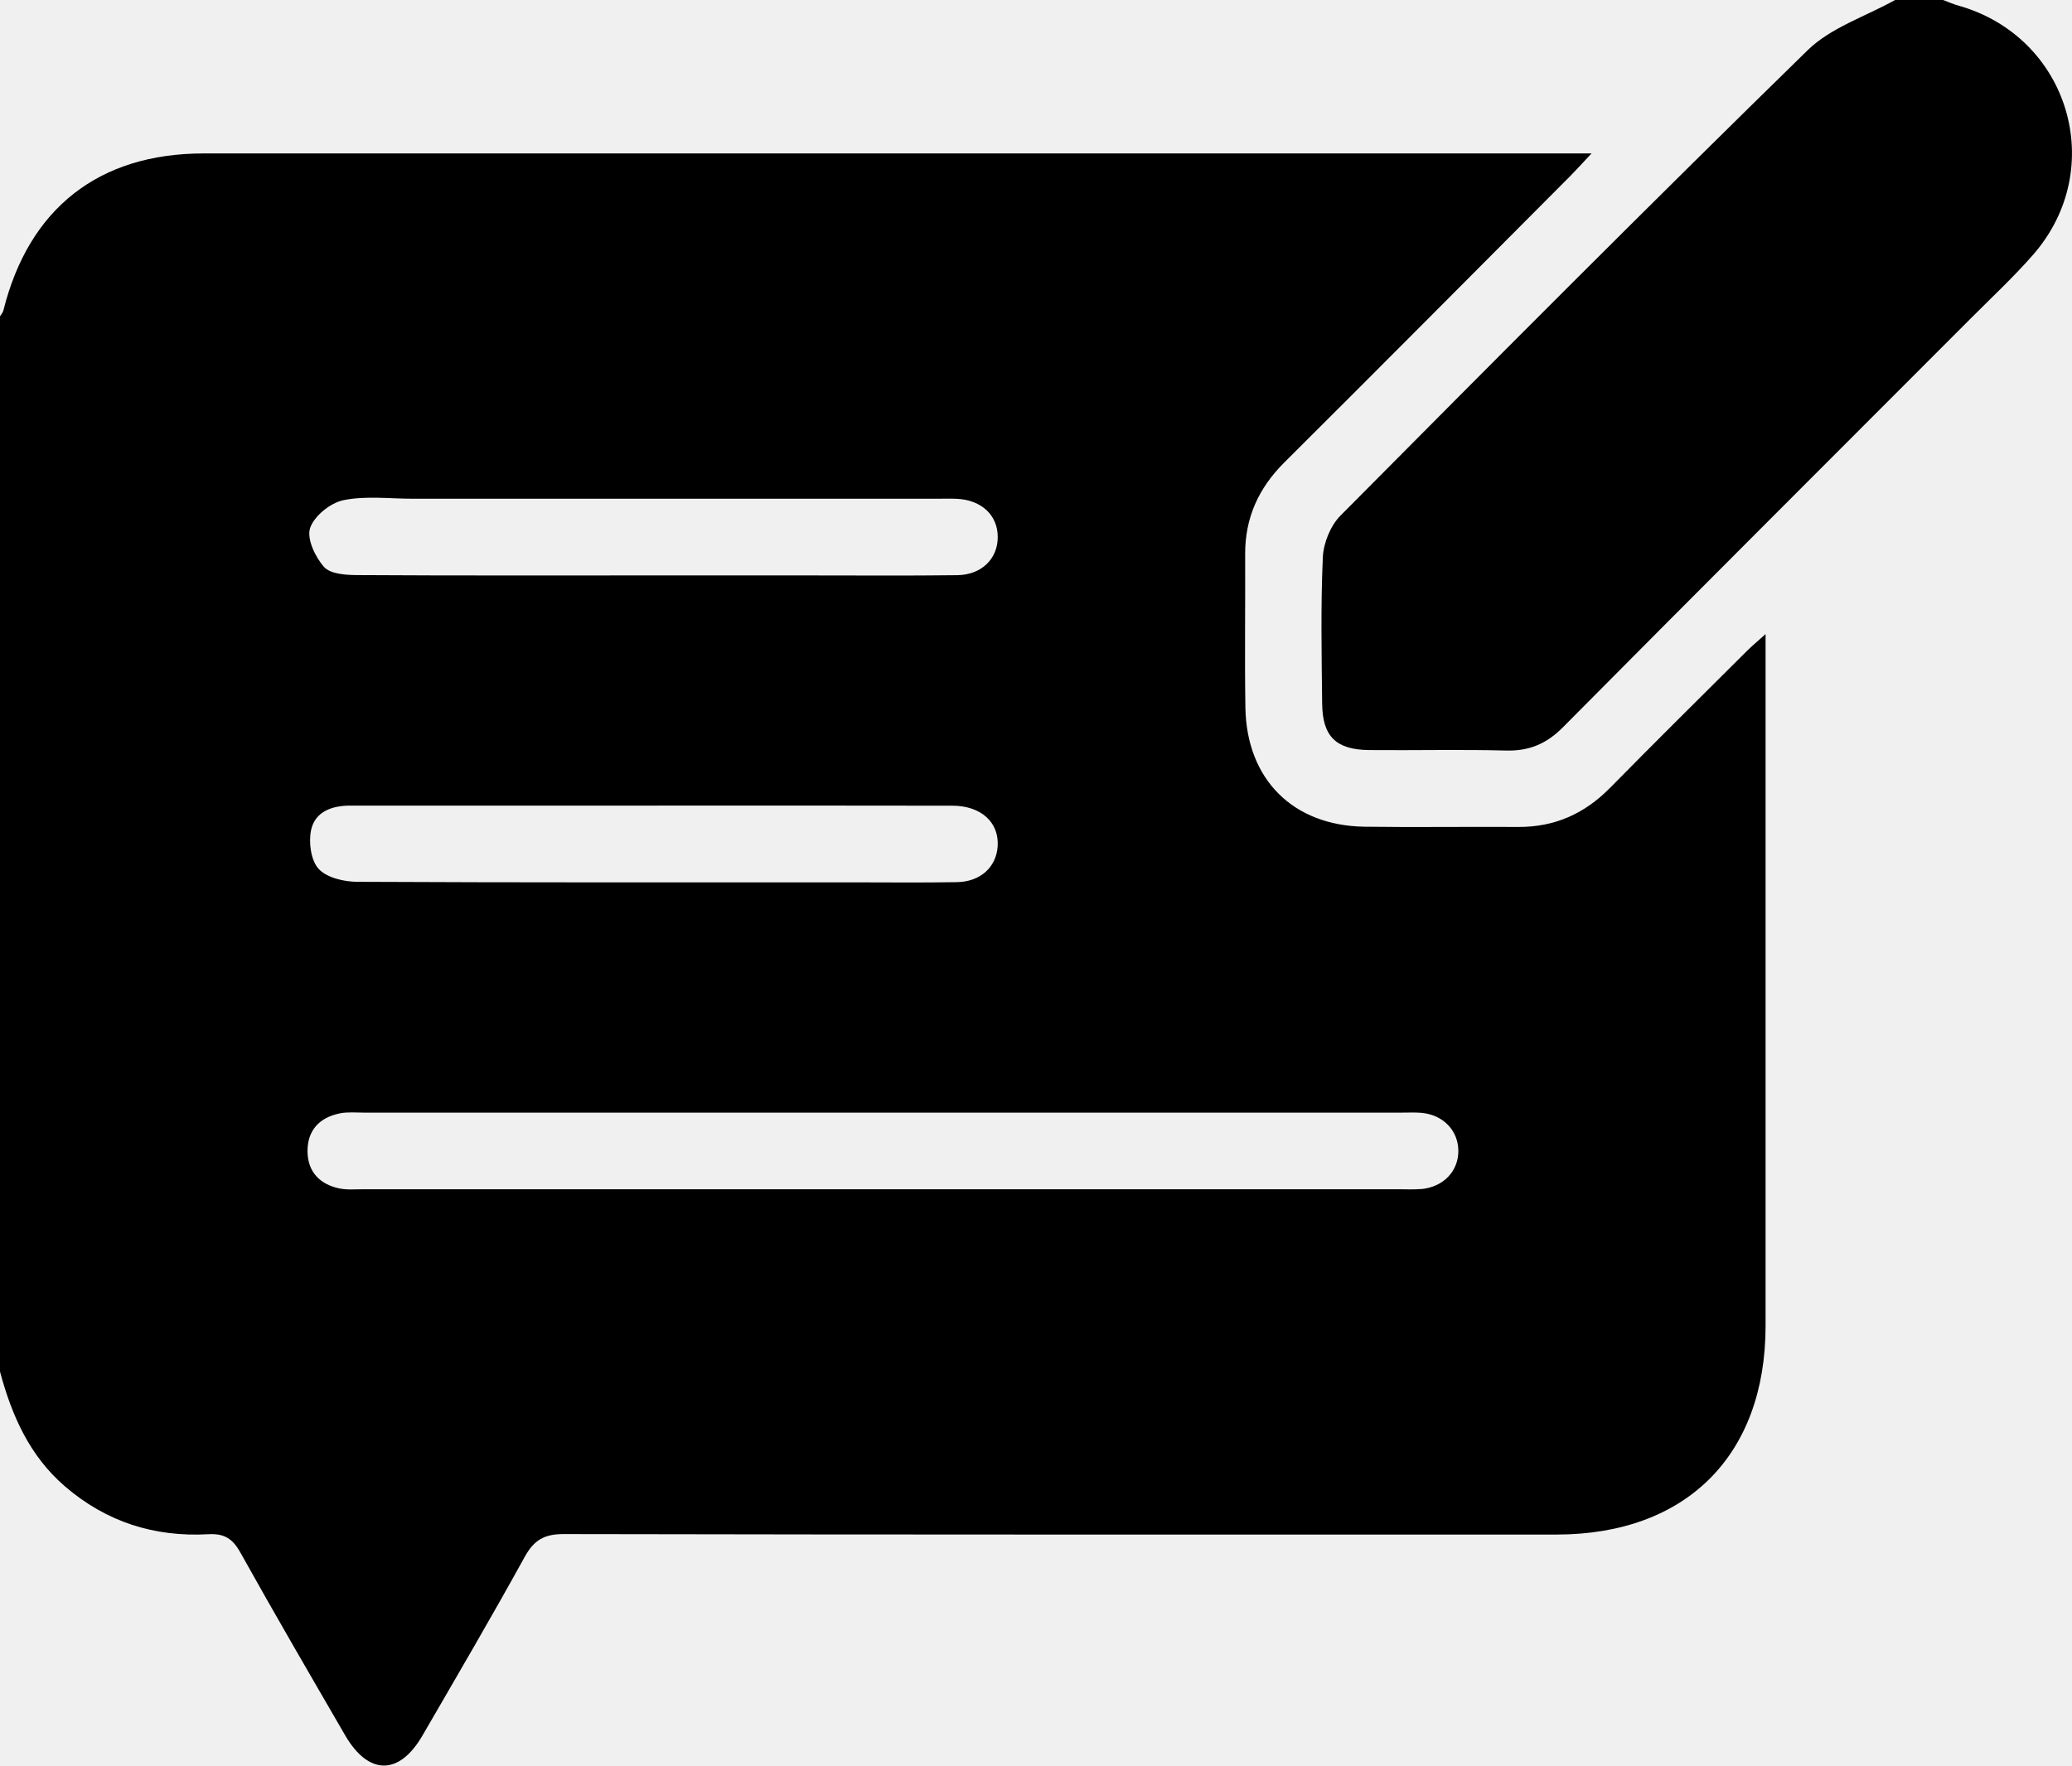
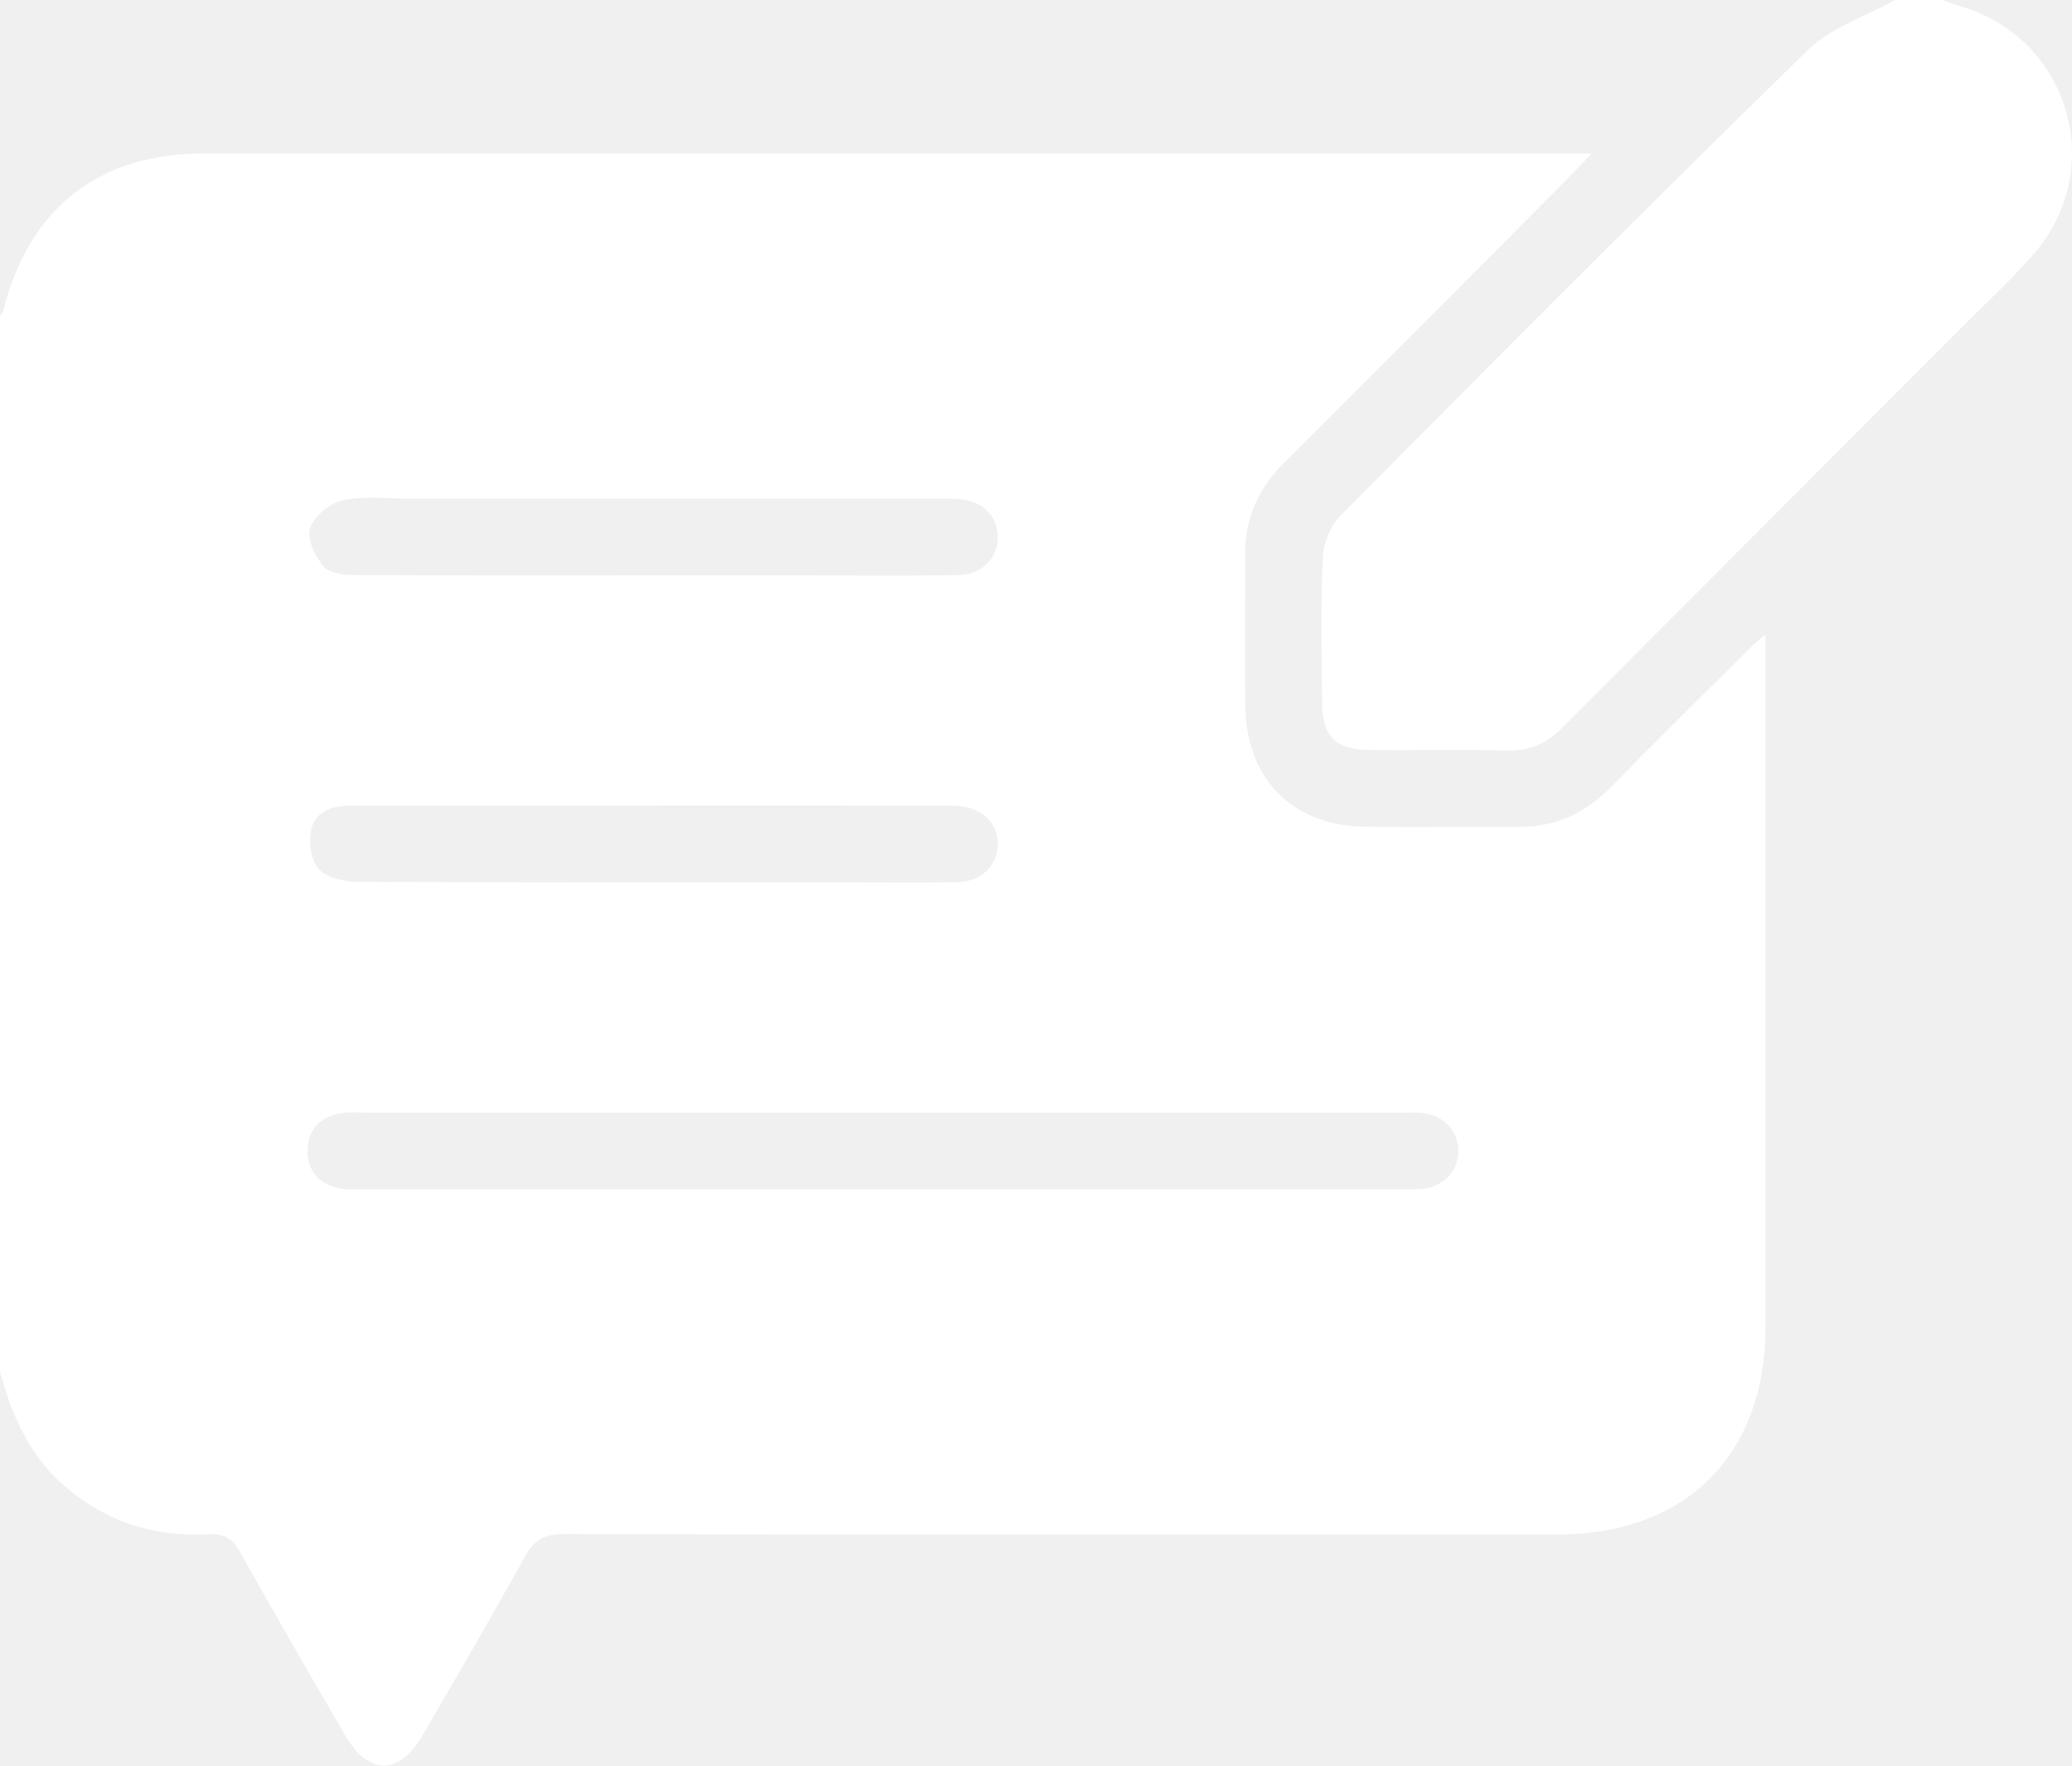
<svg xmlns="http://www.w3.org/2000/svg" id="Layer_2" data-name="Layer 2" viewBox="0 0 430.87 367.18">
  <defs>
    <style>
-       .cls-1 {
-         fill: #000;
-         stroke-width: 0px;
-       }
+       
+        .cls-1 { fill: #ffffff; stroke-width: 0px; }
+       
    </style>
  </defs>
  <g id="Layer_1-2" data-name="Layer 1">
    <g>
      <path class="cls-1" d="M334.8,163.85c-5.3,5.4-11.54,8.18-19.12,8.13-10.64-.07-21.28.1-31.91-.05-14.89-.21-24.54-9.84-24.79-24.77-.17-10.63,0-21.27-.05-31.9-.03-7.57,2.79-13.76,8.16-19.1,19.91-19.81,39.7-39.74,59.52-59.63,1.14-1.15,2.22-2.36,4.35-4.62h-6.88c-93.91,0-187.82,0-281.74,0-21.81,0-36.34,11.44-41.63,32.63-.11.45-.47.85-.72,1.27v219.41c2.44,9.09,6.1,17.48,13.45,23.84,8.61,7.45,18.66,10.64,29.91,10.01,3.27-.18,5.02.91,6.62,3.78,7.11,12.76,14.46,25.38,21.79,38.02,4.87,8.39,11.25,8.42,16.09.07,7.16-12.35,14.38-24.67,21.27-37.17,1.93-3.49,4.07-4.74,8.09-4.73,68.81.14,137.63.1,206.44.1,26.99,0,43.5-16.47,43.5-43.41,0-46.02,0-92.05,0-138.07v-5.79c-1.73,1.55-2.81,2.45-3.8,3.43-9.53,9.5-19.12,18.96-28.55,28.56ZM64.48,109.84c.81-2.5,4.21-5.25,6.91-5.81,4.63-.96,9.59-.31,14.41-.31,36.41,0,72.82,0,109.24,0,1.33,0,2.66-.05,3.99.02,5.1.26,8.45,3.42,8.45,7.95,0,4.51-3.35,7.87-8.45,7.93-10.14.13-20.28.05-30.43.05-11.14,0-22.28,0-33.42,0-20.28,0-40.57.05-60.85-.07-2.39-.01-5.62-.21-6.94-1.69-1.84-2.06-3.63-5.85-2.91-8.08ZM207.46,176.05c-.31,4.3-3.57,7.32-8.47,7.41-7.31.13-14.63.04-21.95.04-34.25,0-68.5.06-102.75-.11-2.76-.01-6.34-.85-8.03-2.69-1.62-1.77-2.11-5.52-1.57-8.07.82-3.83,4.32-5.1,8.17-5.09,13.63.03,27.27,0,40.9,0,7.32,0,14.63,0,21.95,0,20.78,0,41.57-.03,62.35.02,6,.01,9.75,3.51,9.4,8.49ZM295.47,247.28c-1.49.13-2.99.05-4.49.05-35.75,0-71.5,0-107.25,0s-72.16,0-108.24,0c-1.66,0-3.37.16-4.97-.18-4.03-.87-6.51-3.45-6.57-7.63-.06-4.42,2.46-7.12,6.74-7.98,1.6-.32,3.31-.15,4.97-.15,72,0,143.99,0,215.99,0,1.33,0,2.67-.07,3.99.05,4.44.43,7.53,3.61,7.62,7.76.09,4.33-3.1,7.7-7.79,8.1Z" />
      <path class="cls-1" d="M407.23,1.16c-1.08-.3-2.11-.77-3.17-1.16h-9.98c-6.12,3.42-13.35,5.72-18.19,10.45-32.7,31.93-64.93,64.33-97.13,96.77-2.09,2.1-3.55,5.72-3.68,8.7-.45,10.12-.25,20.26-.14,30.4.07,6.85,2.88,9.6,9.78,9.67,9.47.09,18.95-.15,28.42.1,4.84.13,8.46-1.39,11.9-4.87,28.2-28.44,56.56-56.73,84.85-85.07,4.34-4.35,8.86-8.56,12.9-13.18,15.71-17.98,7.42-45.35-15.56-51.81Z" />
    </g>
  </g>
</svg>
